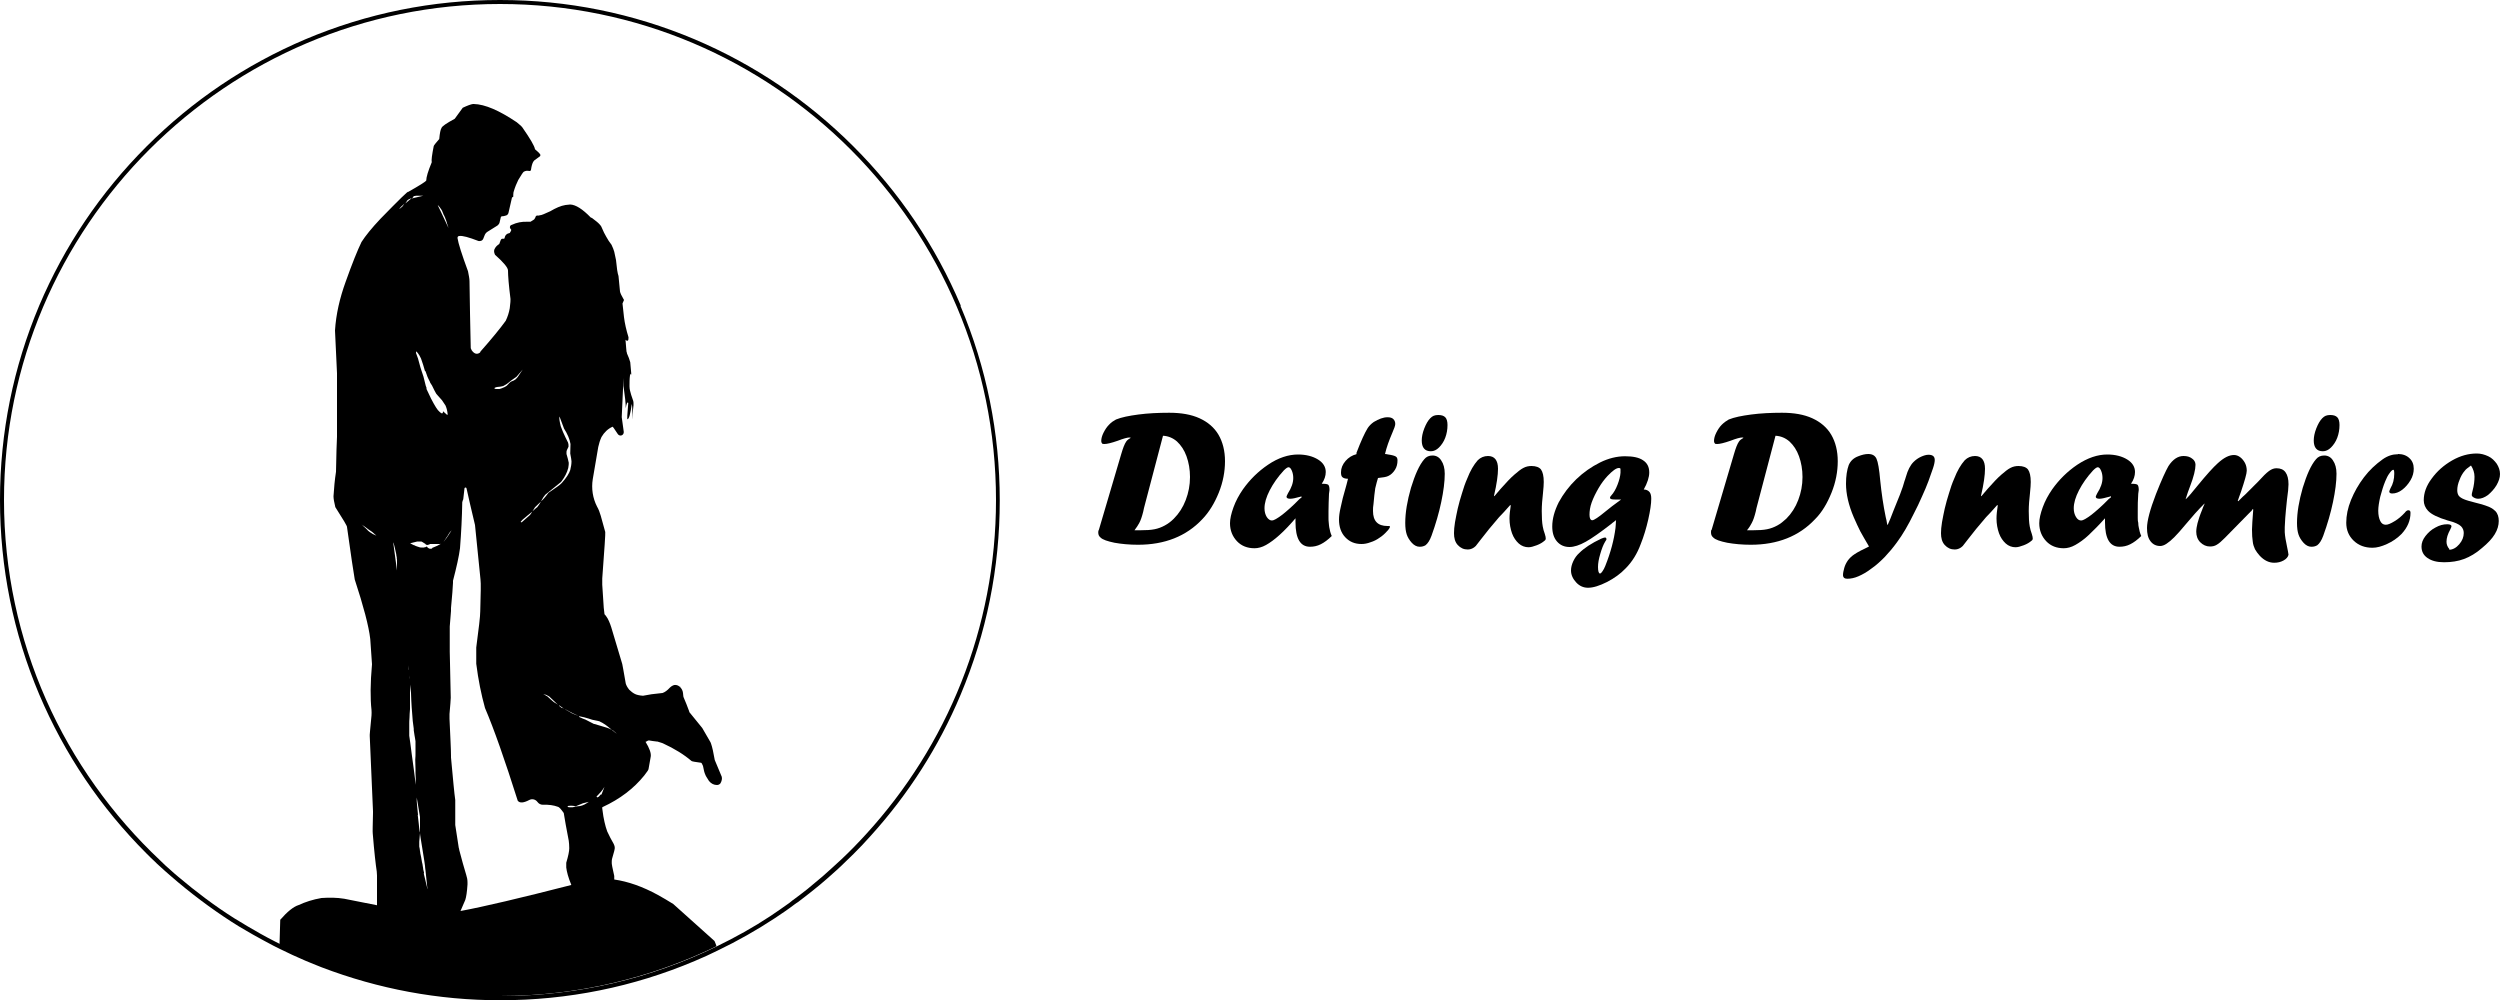
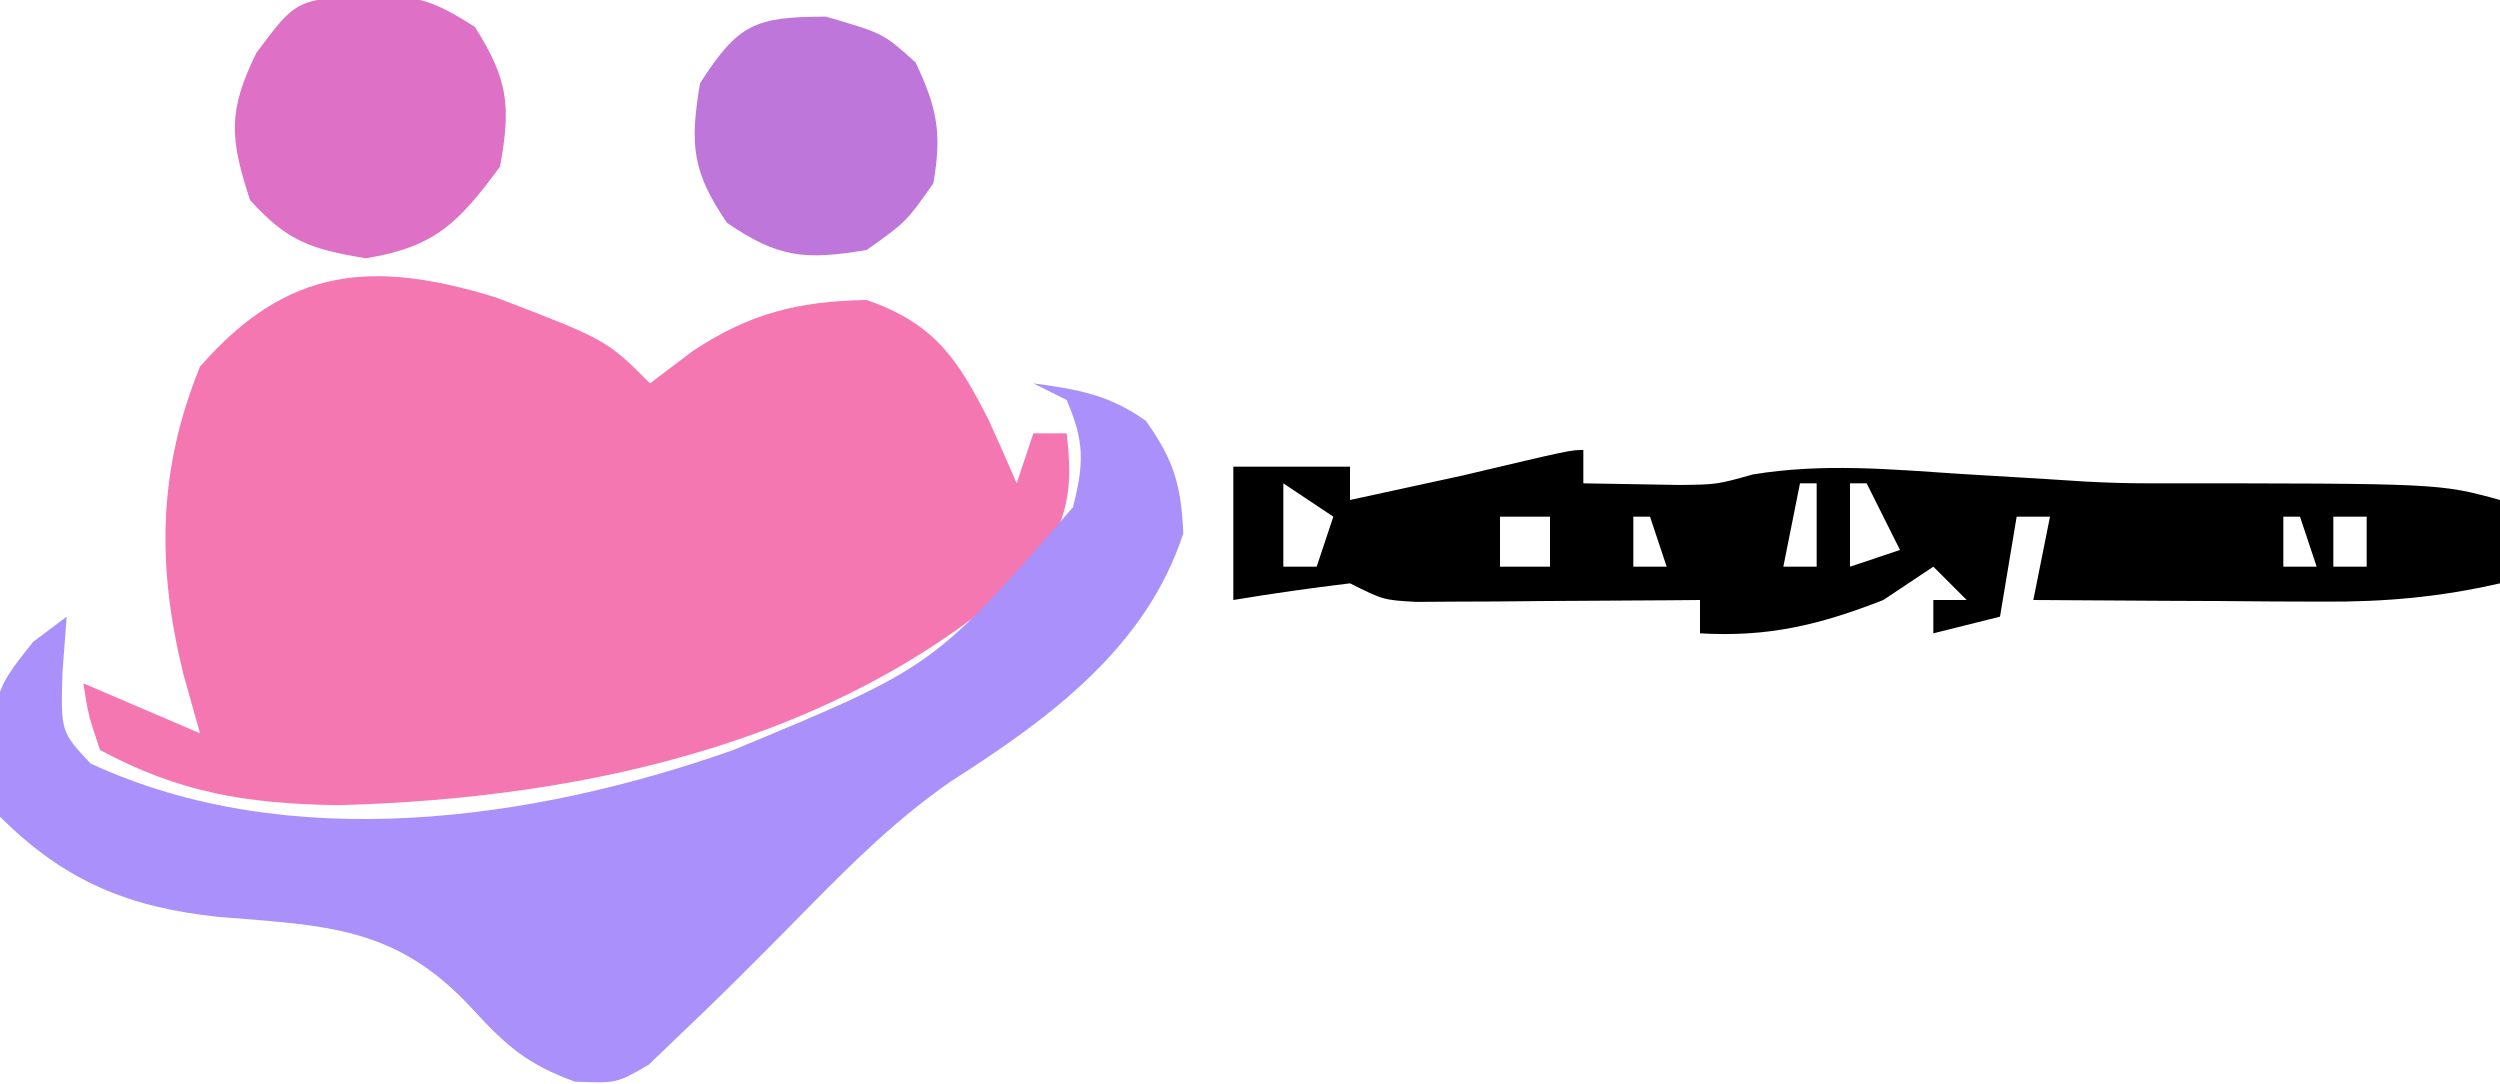
- <svg xmlns="http://www.w3.org/2000/svg" id="Layer_1" data-name="Layer 1" viewBox="0 0 100 40">
-   <g>
-     <polygon points="23.02 32.25 23.02 32.25 23.02 32.25 23.02 32.25" />
-     <polygon points="23.86 31.89 23.86 31.9 23.86 31.9 23.87 31.9 23.86 31.89" />
-     <path d="M20,39.84c3.1,0,6.04-.72,8.66-1.99-.02-.07-.05-.14-.08-.21l-1.65-1.48c-.21-.13-.41-.25-.61-.36-.62-.34-1.2-.54-1.75-.62,0-.06,0-.1,0-.14-.07-.31-.11-.5-.1-.55,0-.04,0-.09.01-.13.08-.27.12-.42.11-.46,0-.03-.01-.08-.04-.14-.1-.17-.18-.33-.26-.5-.04-.11-.08-.24-.11-.38-.03-.12-.06-.3-.09-.54,0,0,0,0,0,0,0-.01,0-.02,0-.03,0-.01,0-.03.02-.03.69-.32,1.24-.74,1.66-1.26l.14-.19s.02-.04.03-.06l.09-.51c.02-.13-.05-.33-.21-.59,0,0,.02,0,.02,0h0s.09-.07.14-.05c.07.01.16.03.28.04.01,0,.02,0,.03,0,.14.04.22.07.22.07.48.22.86.46,1.15.71.03.02.16.04.38.07.02,0,.05.05.08.13.03.17.06.28.09.34.01.04.06.12.15.26.09.11.2.16.32.16.06,0,.11-.03.14-.07.05-.09.07-.18.05-.26l-.28-.67c-.05-.29-.1-.52-.15-.66l-.02-.05-.33-.57-.52-.64s0,0,0-.02c-.08-.22-.15-.39-.21-.53-.02-.04-.03-.07-.03-.11,0-.03-.01-.07-.01-.1-.01-.09-.05-.17-.11-.23h0s0-.01,0-.02h-.02c-.07-.06-.14-.08-.22-.07-.07.02-.13.06-.18.11-.1.11-.2.18-.29.21l-.44.05-.34.06c-.15-.01-.26-.04-.32-.07-.08-.04-.16-.1-.23-.17-.08-.1-.12-.18-.14-.25-.08-.47-.13-.73-.14-.78l-.44-1.47c-.02-.08-.06-.16-.09-.24-.04-.09-.07-.14-.08-.15-.03-.05-.06-.09-.09-.12,0,0,0,0-.01-.01-.01-.09-.02-.17-.03-.26l-.06-.92c0-.08,0-.17,0-.25.09-1.2.13-1.82.12-1.86l-.18-.65c-.04-.13-.08-.25-.15-.37,0,0,0,0,0,0-.17-.33-.23-.72-.17-1.09l.22-1.29c.03-.14.07-.27.13-.4.11-.19.26-.33.44-.41,0-.02.07.07.21.29.06.09.19.08.23-.02,0,0,0,0,0,0,.01-.02.01-.05.01-.07l-.08-.58s0-.02,0-.02l.07-1.55c0,.08,0,.19,0,.32.06.41.09.71.09.89.03-.2.07-.27.1-.21-.04.45-.05.66-.03.65.06-.01.12-.22.17-.61,0,0,.02.07.02.21,0,.13,0,.25-.01.37,0,.02,0,.03,0,.03,0,0,0,0,0,0l.06-.56s0-.05,0-.08c0-.02,0-.05-.01-.09-.07-.19-.11-.33-.13-.42-.01-.04-.02-.1-.02-.17,0-.14,0-.29.02-.44.02-.09.03-.08.04.01,0,0,0-.03.01-.08l-.04-.45c-.03-.11-.07-.22-.13-.35,0-.02-.01-.05-.02-.08,0-.02-.02-.18-.04-.47.08.08.13.04.12-.1-.09-.29-.15-.56-.18-.8,0,0-.02-.19-.06-.55l.06-.14c-.1-.17-.15-.28-.16-.34l-.06-.62c-.04-.11-.07-.32-.1-.64l-.07-.33c-.02-.08-.06-.17-.11-.28-.08-.1-.15-.21-.21-.32-.05-.08-.12-.22-.2-.41,0,0-.02-.04-.07-.09-.06-.07-.17-.15-.3-.25-.01,0-.03-.01-.05-.02-.33-.34-.6-.51-.82-.52l-.19.02c-.19.03-.39.12-.61.25-.22.1-.35.16-.41.16-.04.01-.08.02-.1.01-.04,0-.07.02-.08.06,0,.02-.02.04-.03.06,0,.03-.07.07-.17.13-.02,0-.07,0-.13,0-.21-.01-.42.03-.61.12l-.05.02c-.05.05-.05.11.02.18,0,.03-.02.07-.06.13-.12.02-.19.09-.21.21,0,0-.01.02-.02.02-.03,0-.05,0-.07,0-.03,0-.05.03-.06.05l-.06.16c-.08.05-.14.11-.17.17-.05.07-.05.15,0,.26.35.31.52.52.52.63,0,.21.03.59.1,1.14,0,.04,0,.16-.03.37-.03.17-.08.33-.16.5-.21.29-.55.71-1.01,1.23,0,.02-.02.04-.03.05-.12.08-.23.04-.33-.11,0-.02-.02-.05-.03-.07-.02-.92-.04-1.81-.05-2.68,0-.11-.03-.24-.06-.4-.25-.68-.39-1.12-.42-1.33,0-.04.02-.08.07-.08h0c.13-.02.38.05.77.2.02,0,.04.01.06,0h0c.06,0,.11-.04.13-.09l.06-.15c.02-.05.06-.1.11-.13l.4-.25s.07-.06.08-.11c.02-.1.04-.17.05-.21,0-.03.03-.05.06-.05.06,0,.11-.02.15-.03.05-.01.09-.06.1-.11.05-.23.1-.44.14-.61.02-.01.03-.02.05-.03,0-.06,0-.12.01-.18.06-.21.13-.37.19-.49.12-.2.19-.31.22-.33.07-.04.14-.05.22-.03.03,0,.07-.01.07-.05.02-.15.05-.25.09-.32,0,0,0,0,0,0l.04-.05s0,0,.01-.01l.22-.16s.03-.05.01-.07c-.03-.05-.1-.12-.21-.21-.02-.13-.19-.42-.51-.88,0-.01-.07-.08-.22-.2-.7-.47-1.27-.72-1.72-.73h-.03c-.08.01-.22.06-.41.15l-.32.44c-.33.18-.51.3-.53.37-.04.06-.07.21-.09.44-.14.16-.21.25-.22.28-.07.35-.1.57-.08.65-.15.36-.22.6-.22.73-.03.05-.27.2-.73.46h0s0,0,0,0c.02-.06-.35.3-1.1,1.07-.35.37-.6.68-.76.93-.16.33-.37.85-.63,1.58-.24.66-.39,1.31-.43,1.96l.08,1.71v2.54c-.01.23-.03.69-.04,1.4,0,0,0,0,0,0-.05.32-.08.65-.1.98,0,0,0,0,0,0,0,.11.03.25.07.42,0,0,0,0,0,.01.32.5.48.77.47.8.16,1.13.26,1.83.31,2.1,0,0,0,0,0,0,.35,1.07.56,1.86.62,2.38l.07,1.01c-.07.77-.07,1.38-.02,1.83,0,.07.01.15,0,.22-.05.53-.08.81-.07.83l.13,3s0,.04,0,.07c-.01.49-.02.76-.01.82.06.75.12,1.26.16,1.52,0,.05.01.1.01.16v1.19s-1.31-.26-1.31-.26c-.3-.05-.6-.05-.91-.03-.35.06-.65.16-.91.28-.22.07-.46.27-.74.59l-.03,1.01c.55.27,1.11.52,1.69.75,2.21.86,4.62,1.33,7.13,1.33ZM16.35,26.79s0-.05,0-.08c0,0,0,0,0,0,0,0,0-.01,0-.02,0-.02,0-.03,0-.05,0,0,0,0,0,0,0-.02,0-.05,0-.07v-.06s-.01-.08-.01-.11c0-.02,0-.03,0-.03,0,0,0,0,0,0h0s0,0,0,0c0,0,0,0,0,0,0,0,0,0,0,0,0,0,0,0,0,0,0,0,0,0,0,.01,0,0,0,.02,0,.03,0,0,0,0,0,0l.04.81h0s0-.08-.01-.11c0-.04,0-.07,0-.09,0,0,0,0,0,0,0-.06,0-.12,0-.17v-.08ZM16.66,31.82v-.16s0,0,0,0c0-.06-.01-.12-.02-.19-.06-.5-.12-.94-.17-1.3-.05-.38-.08-.63-.1-.74,0,0,0,0,0,0,0-.04,0-.08,0-.12,0-.02,0-.04,0-.07,0-.08,0-.18,0-.31h0s0,0,0,0c0-.04,0-.11.01-.22,0-.1.01-.22.02-.34h0s0-.81,0-.81v-.26s-.01,0-.01,0h0s0,0,0,0h0s.05.41.05.41c.01.4.04.77.07,1.13l.04.31s0,.04,0,.06c.01.08.02.14.03.2.01.07.03.15.04.24,0,.01,0,.03,0,.04,0,0,0,0,0,0,0,0,0,.01,0,.02,0,0,0,0,0,.01,0,0,0,0,0,.01,0,0,0,.02,0,.02,0,0,0,0,0,0,0,0,0,0,0,0,0,0,0,0,0,0,0,0,0,0,0,0,0,0,0,0,0,0,0,0,0,0,0,0,0,0,0,0,0,0,0,.01,0,.02,0,.03,0,.01,0,.02,0,.03,0,.01,0,.02,0,.01,0,0,0,0,0,0,0,0,0,0,0,0,0,0,0,0,0,.01,0,0,0,0,0,0,0,0,0,0,0,.01,0,0,0,0,0,0,0,0,0,.01,0,.02,0,0,0,0,0,0,0,.03,0,.05,0,.07,0,.02,0,.04,0,.05,0,.02,0,.07,0,.13,0,.07,0,.16-.01.28,0,0,0,0,0,0,0,.13.01.26.01.39,0,0,0,.02,0,.03,0,.04,0,.07,0,.11,0,0,0,0,0,0,0,0,0,0,0,0,0,.08.01.17.01.25,0,.01,0,.03,0,.04,0,.08,0,.15,0,.23v.32ZM16.72,32.59c-.02-.16-.03-.34-.05-.53,0,0,0,0,0,0,0-.01,0-.02,0-.03,0-.01,0-.02,0-.03,0-.04,0-.08,0-.11,0-.01,0-.03,0-.04h0s0,0,0,0v.05s.13.78.13.78c0,.02,0,.04,0,.06,0,0,0,0,0,.01,0,.02,0,.04,0,.06,0,0,0,0,0,.01,0,0,0,.02,0,.02,0,.03,0,.07,0,.11,0,0,0,0,0,0,0,.04,0,.09,0,.14h0s0,.04,0,.06c0,.02,0,.03,0,.04,0,.04,0,.08-.01.12,0,0,0-.01,0-.02-.02-.13-.03-.24-.04-.34-.01-.11-.03-.23-.04-.35ZM16.96,34.93v-.03s-.02-.08-.03-.12c0-.03-.01-.08-.02-.14,0-.05-.02-.1-.03-.15-.02-.15-.05-.27-.07-.37,0-.02,0-.05-.01-.07,0-.06-.02-.13-.03-.19,0-.03,0-.06,0-.09,0-.04,0-.08,0-.1.01-.12.02-.23.03-.35h0s0,0,0,0h0s0,0,0,0h0c0,.08.04.28.09.6.02.15.05.31.08.5.01.07.02.14.03.21,0,.05.01.11.02.19.01.13.03.32.06.57,0,.04.01.09.02.14,0,.03,0,.06.01.08l-.16-.67ZM17.29,21.94s0,0,0,0c-.02,0-.03,0-.04.01-.01,0-.02,0-.03,0-.03,0-.05,0-.07-.02,0,0-.02,0-.02-.01-.02-.01-.03-.02-.04-.04,0,0-.01-.02-.02-.02-.02.01-.04.02-.06.03,0,0,0,0,0,0-.02,0-.03,0-.05.01-.02,0-.03,0-.04,0,0,0-.01,0-.02,0-.02,0-.03,0-.04,0,0,0,0,0-.01,0,0,0,0,0,0,0-.03,0-.06,0-.1-.02-.06-.02-.1-.03-.14-.05-.01,0-.02-.01-.03-.02,0,0-.01,0-.02,0-.05-.02-.1-.05-.15-.08,0,0,0,0,.02-.01,0,0,.01,0,.02,0l.12-.03.12-.03s0,0,0,0c.02,0,.04,0,.06,0h.01s.03,0,.04,0c.01,0,.03,0,.04,0,.03,0,.05.02.07.03.03.02.06.04.08.05,0,0,.01.01.02.01,0,0,0,0,0,0,.01.01.02.02.03.04.03,0,.04,0,.07.01.01,0,.03-.01.05-.02h.01s.03-.02.03-.02c.02,0,.03,0,.04,0,0,0,0,0,0,0,0,0,0,0,.01,0,.02,0,.06,0,.11,0,0,0,.02,0,.03,0,.02,0,.05,0,.09,0,.02,0,.04,0,.06,0h0s0,0,0,0c.01,0,.02,0,.03,0,0,0,0,0,.01,0,0,0,.01,0,.02,0,.01,0,.02,0,.03-.01,0,0,0,0,.01,0h0s0,0,0,0c-.08.05-.2.11-.36.17ZM23.56,32.07c-.09.06-.16.1-.18.11-.06.03-.12.05-.17.06-.08.01-.14.02-.17.02,0,0,0,0,0,0-.04.01-.08.02-.13.03-.03,0-.07,0-.12,0-.03,0-.05,0-.07-.01-.02-.02-.02-.03-.01-.04.02,0,.05-.01.09-.01.04,0,.06,0,.08,0,.04,0,.09.01.15.02,0,0,0,0,0,0,0,0,0,0,0,0h0l.29-.12c.1-.02.18-.04.25-.06h0ZM24.03,31.78s-.05.06-.08.09c0,0,0,0,0,0,0,0-.01,0-.02.01,0,0,0,0-.01,0,0,0-.02.01-.03.02,0,0,0,0,0,0,0,0,0,0,0,0,0,0,0,0,0,0,0,0,0,0,0,0,0,0,0,0,0,0,0,0,0,0,0,0,0,0,0,0,0,0,0,0,0,0,0,0,0,0,0,0,0,0,0,0,0,0-.01-.01,0,0,0,0,0-.01,0,0,0,0,0,0,0,0,0,0,0,0,0,0,0,0,0,0,0,0,0,0,0,.01,0,0,0,0,.01.01,0,0,0,0,0,0,0,0-.02-.02-.03-.04,0,0,0,0,0,0,0,0,0,0,.01-.01l.06-.06s.07-.08.11-.12l.04-.05s.02-.03.03-.04c0,0,0,0,0,0,.02-.03.04-.07.07-.11h0l-.12.31ZM24.5,29.2h0s.05.04.07.06c.02.01.05.04.1.09l-.18-.14s0,0,0,0ZM23.17,28.65h0s.11.02.19.04c.14.04.25.07.33.1.2.04.31.06.32.08.05.02.12.06.22.13.03.02.12.09.25.2-.07-.04-.13-.07-.2-.09-.34-.1-.5-.15-.5-.15,0,0-.02,0-.02,0l-.35-.18s-.09-.03-.13-.05l-.11-.05h-.01s0,0,0,0ZM22.84,28.51s-.02-.01-.03-.02l-.09-.05-.12-.07s0,0,0,0h.01c.19.11.38.2.54.27-.11-.04-.21-.08-.32-.13ZM21.81,19.79l.63-.51.03-.04c.12-.16.21-.33.26-.52.02-.1.02-.17.02-.21-.02-.1-.05-.22-.09-.35,0-.01,0-.04,0-.09,0-.04.03-.1.08-.2,0-.03,0-.06,0-.08,0-.02-.01-.05-.02-.09-.07-.14-.14-.28-.2-.42-.02-.05-.05-.12-.09-.23-.05-.2-.07-.34-.05-.39l.18.48c.14.22.23.43.26.62,0,.01,0,.14-.01.38.03.17.05.27.05.31,0,.11-.02.23-.05.35-.04.13-.15.31-.34.52-.07.08-.25.2-.53.39-.14.19-.24.3-.3.34.07-.13.13-.22.17-.26ZM22.37,28.22h.01c.07.06.14.1.2.14-.03-.02-.06-.03-.08-.04,0,0-.01,0-.02,0,0,0-.02,0-.02-.01,0,0-.03-.02-.05-.04-.01-.01-.03-.02-.05-.04,0,0,0,0,0,0ZM22.35,28.21c-.12-.08-.18-.12-.19-.12-.04-.03-.13-.11-.26-.23-.03-.02-.08-.05-.17-.1,0,0,0,0,0,0h0s.07.02.13.04c.03.02.07.04.11.06.22.21.35.33.38.36ZM21.4,20.29c.09-.08.16-.16.24-.23h0c-.05.09-.1.17-.16.24h-.01s-.17.15-.17.15c.03-.04.06-.1.1-.16ZM21.3,20.45h0s0,0,0,0c-.02.03-.04.06-.05.08-.01.02-.03.04-.05.07l-.33.29s-.02,0-.03,0c-.01,0-.02-.02,0-.03,0,0,.02-.03.04-.05l.03-.03c.13-.11.26-.22.4-.33ZM19.79,15.51s.04-.02.09-.03c.12-.01.19-.02.21-.03.04,0,.09-.04.18-.09,0,0,.07-.05.19-.15.12-.08.19-.13.2-.14l.25-.29-.2.3s-.06.07-.08.09l-.08.05c-.08.03-.12.05-.13.06-.01,0-.06.05-.15.15,0,0-.03.02-.08.05-.09.04-.16.07-.21.08-.05,0-.09,0-.13,0-.05,0-.07-.01-.07-.02ZM18.12,23.23c.14-.54.24-.98.28-1.3,0,0,0,0,0,0,.05-.64.08-1.25.09-1.83,0,0,0,0,0-.01.01-.04.02-.08.04-.12,0,0,.02-.16.05-.44,0,0,0,0,0,0,0,0,0,0,0,0,.01-.04.07-.04.08,0,.08.36.19.85.34,1.47l.22,2.18c.02.15.01.57-.01,1.27,0,.2-.06.69-.16,1.45,0,.2,0,.42,0,.65.08.64.2,1.23.35,1.77.36.84.79,2.07,1.31,3.71.08.1.23.09.46-.03.11-.06.25-.03.33.08h0c.05.07.13.11.21.11.24-.01.44.02.6.08.04.01.07.04.1.07.04.04.08.1.14.18.04.24.1.61.2,1.11.01.08.02.18.02.3,0,.12-.04.31-.12.58,0,.05,0,.11,0,.19.02.17.08.4.2.69,0,0,0,0,0,.01-2.03.52-3.51.87-4.43,1.04l.19-.44c.04-.12.07-.32.09-.62,0-.03,0-.06,0-.09,0-.1-.02-.2-.05-.29-.09-.29-.18-.62-.28-1,0-.03-.01-.06-.02-.09l-.14-.91s0-.06,0-.1c0-.05,0-.08,0-.11,0-.31,0-.54,0-.68,0-.04,0-.08,0-.11-.04-.27-.09-.84-.17-1.7,0-.02,0-.05,0-.07,0-.28-.03-.77-.06-1.48,0-.09,0-.15,0-.19.03-.36.05-.57.05-.65l-.04-1.84v-1.01c.01-.14.03-.35.05-.62,0,0,0,0,0,0v-.12s0,0,0,0c.05-.49.07-.83.08-1.01,0,0,0,0,0,0ZM18.03,21.25s.02-.03.03-.03l-.02.03c-.03.05-.06.1-.09.14-.03.05-.06.09-.08.12l-.13.17s0,0,0,0l.13-.2s0,0,0,0c.01-.02.02-.03.04-.05,0,0,0,0,0-.01.01-.02.02-.03.03-.05.01-.02.03-.04.04-.06.01-.02.03-.04.04-.05ZM17.53,8.22h0s0,0,0,0h0s0,0,0,0h0s.04.05.06.07c.02.03.04.06.07.1,0,0,0,0,0,0,0,0,0,0,0,0,0,.01.02.03.03.05,0,0,0,0,0,.01,0,.01.01.03.02.04,0,0,0,0,0,.01,0,.01.01.03.02.04,0,0,0,0,0,.01,0,.02.02.04.03.06.02.04.03.07.05.11,0,.01,0,.02.01.03.01.03.02.05.03.08.01.03.02.07.03.1,0,.01,0,.02.01.03,0,.01,0,.02.01.03.01.04.03.09.04.13,0,0,0,0,0,0l-.29-.62-.14-.29h0ZM17.02,14.85s.03.09.05.14c.03.1.08.19.13.29,0,0,0,.02.01.03l.07.11c.09.18.14.29.17.33.02.02.09.11.23.26l.14.21s.05.11.07.23c.02.09.02.14,0,.15l-.17-.15c0,.11-.05.11-.14.02-.08-.06-.19-.24-.34-.53-.06-.12-.12-.25-.18-.38,0-.02,0-.03,0-.05-.01-.03-.02-.06-.03-.08l-.09-.36c-.09-.25-.16-.49-.22-.73l-.08-.22s0-.07.02-.06h0s.1.1.18.28c.06.17.11.32.15.47,0,0,0,.02.01.03ZM16.53,7.86l.04-.02s.01,0,.02,0c.01,0,.02,0,.04-.01,0,0,0,0,0,0h.3s0,0,0,0l-.38.09h0s-.05.01-.08.02c.01-.01.04-.03.07-.06ZM16.27,8.04s.01-.01.02-.02c.02-.02.04-.04.07-.05.04-.02.08-.04.11-.05h0s-.11.1-.26.22l.07-.1ZM15.97,8.34h.01c.04-.05.09-.1.16-.16.02-.02.03-.03.04-.04h0,0s-.05.08-.07.1c-.01.02-.03.04-.05.05l-.02.02s-.03.02-.04.03c-.01,0-.02.01-.03.01,0,0,0,0,0,0,0,0,0,0,0,0ZM15.74,21.71h0s0,0,0,0h0s0,0,0,0h0s0,0,0,0c.01.04.02.08.03.11.01.04.02.08.03.12.02.08.03.15.05.23,0,.04.01.08.02.12,0,0,0,0,0,0,0,.03,0,.07.01.1,0,0,0,.02,0,.03,0,.04,0,.07,0,.11h0s0,.02,0,.04c0,.05,0,.13,0,.25,0,0,0,0,0,0l-.15-1.11h0ZM15.04,21.42s-.04-.02-.06-.03c0,0,0,0,0,0-.02,0-.03-.02-.05-.02-.03-.02-.06-.03-.08-.05-.02-.01-.04-.02-.05-.03-.01-.01-.03-.02-.05-.04-.02-.01-.04-.03-.06-.06,0,0,0,0,0,0l-.16-.15s-.05-.04-.07-.06h0s0,0,0,0l.07.05h.01s.19.14.19.14l.16.11s0,0,0,0l.16.14s0,0,0,0c0,0,0,0,0,0,0,0,0,0,0,0Z" />
-     <polygon points="23.87 31.91 23.87 31.91 23.87 31.9 23.87 31.91" />
-     <path d="M23.84,31.86s0,0,0,0c0,0,0,0,0,0Z" />
-     <polygon points="23.87 31.91 23.87 31.91 23.87 31.91 23.87 31.91" />
-     <path d="M23.85,31.89s0,0-.01-.01c0,0,0,0,.01.01Z" />
-     <path d="M23.87,31.91s0,0,0,0h0Z" />
-     <path d="M38.43,12.22c-1.01-2.38-2.45-4.52-4.29-6.36-1.84-1.84-3.98-3.28-6.36-4.29-2.47-1.04-5.08-1.57-7.78-1.57s-5.32.53-7.78,1.57c-2.38,1.01-4.52,2.45-6.36,4.29-1.84,1.84-3.28,3.98-4.29,6.36-1.04,2.47-1.57,5.08-1.57,7.78s.53,5.32,1.57,7.78c1.01,2.38,2.45,4.52,4.29,6.36.11.11.22.22.33.32.06.06.12.12.19.18.15.14.3.27.45.4.77.67,1.58,1.28,2.43,1.83.2.13.4.25.61.37.09.05.17.1.26.15.27.15.54.3.81.44.08.04.16.08.24.12.34.17.69.33,1.04.48.21.09.42.17.64.26,2.28.87,4.68,1.32,7.15,1.32,2.7,0,5.32-.53,7.78-1.57.31-.13.62-.27.92-.42.79-.38,1.55-.81,2.28-1.29.27-.18.54-.36.8-.56.03-.02.07-.05.1-.07,0,0,.01,0,.02-.01.2-.15.39-.3.58-.45.2-.16.41-.33.6-.5.25-.22.5-.44.74-.68.1-.1.21-.2.31-.3.24-.24.48-.49.7-.74,1.5-1.66,2.71-3.55,3.58-5.62,1.04-2.47,1.57-5.08,1.57-7.78s-.53-5.32-1.57-7.78ZM34.64,33.37c-.32.35-.64.68-.98,1-.25.23-.5.46-.75.68-.2.17-.41.34-.61.51-.2.15-.39.31-.59.45-.01,0-.03.02-.04.03-.03.03-.07.05-.1.08-.25.18-.5.35-.75.52-.68.45-1.4.85-2.14,1.21-2.62,1.28-5.56,1.99-8.66,1.99-2.51,0-4.92-.47-7.13-1.33-.58-.22-1.14-.47-1.69-.75-.06-.03-.12-.06-.18-.09-.2-.1-.4-.21-.6-.32-.18-.1-.35-.2-.52-.3-.18-.11-.35-.21-.53-.32-.79-.5-1.53-1.06-2.24-1.66-.11-.09-.21-.18-.31-.27-.14-.12-.28-.25-.41-.38C2.56,30.8.16,25.68.16,20,.16,9.06,9.06.16,20,.16s19.84,8.9,19.84,19.84c0,5.15-1.97,9.84-5.2,13.37Z" />
-   </g>
-   <g>
-     <path d="M43.95,21.21l.9-3.05c.07-.24.13-.4.2-.5.04-.06.1-.1.17-.14v-.02h-.05c-.07,0-.23.04-.46.13-.26.09-.43.13-.53.13-.05,0-.09,0-.1-.03-.02-.02-.03-.05-.03-.09,0-.1.03-.21.09-.33s.13-.23.22-.32c.09-.1.19-.16.28-.21.22-.09.52-.15.9-.2.38-.05.79-.07,1.23-.07.48,0,.88.07,1.21.22.33.15.59.37.76.66.17.29.26.65.26,1.06s-.08.84-.25,1.26c-.17.42-.39.78-.66,1.06-.64.68-1.5,1.02-2.57,1.02-.34,0-.66-.03-.94-.08-.28-.06-.47-.12-.56-.21-.06-.05-.09-.11-.09-.2,0-.02,0-.06.02-.11ZM46.52,17.43l-.76,2.89s-.01.06-.03.14c-.05.2-.1.35-.16.46-.04.08-.11.18-.19.29.07,0,.16,0,.25,0,.22,0,.4-.01.55-.04.15-.03.28-.08.41-.15s.25-.16.36-.27c.21-.21.37-.46.48-.75s.17-.59.17-.92c0-.3-.05-.58-.14-.83s-.22-.44-.38-.59c-.16-.14-.35-.22-.56-.23Z" />
-     <path d="M51.85,20.72v.02l-.02-.02c-.24.28-.45.5-.65.68s-.38.31-.54.4-.32.13-.46.13c-.28,0-.52-.09-.7-.28s-.28-.43-.28-.72c0-.18.05-.39.14-.64.09-.25.22-.49.38-.72.27-.38.6-.71,1-.98.41-.28.82-.41,1.2-.41.32,0,.59.07.8.2.21.13.31.3.31.5,0,.15-.05.31-.16.47.14,0,.22.01.26.04.03.03.05.1.05.2,0-.01,0,.04-.02.16-.01.25-.02.48-.02.7,0,.11,0,.2,0,.26,0,.06,0,.13.01.2,0,.08.02.14.02.18.02.12.05.24.1.35-.15.15-.3.26-.44.33-.14.07-.28.1-.43.1-.39,0-.58-.33-.58-.98,0-.08,0-.14,0-.18ZM52.08,19.85l-.07.02c-.18.05-.31.08-.4.08-.1,0-.15-.03-.15-.08,0-.02.02-.06.06-.14.14-.22.21-.42.21-.61,0-.11-.02-.21-.06-.3-.04-.09-.08-.13-.13-.13-.04,0-.1.04-.19.13-.24.26-.42.52-.56.79-.14.27-.21.51-.21.72,0,.14.03.25.09.35.06.09.13.14.21.14.07,0,.21-.08.41-.23.2-.16.43-.36.68-.62l.1-.08-.02-.02Z" />
-     <path d="M54.26,18.16v-.05c.18-.47.33-.8.45-.99.06-.09.14-.17.24-.24.2-.12.38-.19.55-.19.1,0,.18.02.23.07s.08.11.08.2c0,.06-.04.18-.12.36-.13.3-.23.58-.29.84.04,0,.08.01.13.02.15.02.25.05.3.08.05.03.07.08.07.16,0,.13-.03.26-.1.37-.07.11-.16.2-.27.25-.08.04-.22.06-.41.08-.03.1-.07.23-.11.41-.02.15-.05.36-.07.63-.02.1-.02.19-.02.28,0,.4.19.6.58.6h.03s.07,0,.07.02c0,.04-.04.11-.13.2-.09.1-.18.18-.29.25-.11.08-.23.14-.36.18-.13.05-.25.07-.36.07-.27,0-.48-.09-.65-.27s-.25-.42-.25-.71c0-.13.02-.29.07-.5.04-.21.11-.48.21-.82.02-.06.03-.12.05-.19s.03-.11.03-.12c-.1,0-.17-.02-.22-.06s-.06-.11-.06-.2c0-.16.06-.31.18-.45.12-.14.27-.23.43-.27Z" />
-     <path d="M56.78,21.87c-.11,0-.22-.06-.31-.16-.09-.1-.16-.21-.2-.33-.04-.12-.06-.27-.06-.46,0-.42.08-.89.23-1.41.16-.52.33-.91.53-1.14.08-.1.19-.15.33-.15.15,0,.27.07.35.2.09.13.14.31.14.53,0,.32-.05.7-.14,1.13-.09.43-.22.88-.39,1.35-.07.19-.15.31-.24.38-.07.04-.14.06-.23.06h0ZM57.23,18.05c-.24,0-.36-.15-.36-.43,0-.14.03-.3.1-.48.07-.18.15-.32.24-.41.05-.05.09-.08.14-.1s.11-.03.18-.03c.13,0,.22.03.28.09.06.06.09.17.09.31,0,.18-.03.35-.09.51-.06.16-.15.29-.25.39-.1.1-.21.15-.32.15h-.01Z" />
-     <path d="M59.79,19.83l.23-.27c.23-.26.41-.45.55-.57s.26-.22.36-.27c.11-.06.22-.08.33-.08.18,0,.31.05.38.14.07.1.11.26.11.5,0,.1-.01.24-.03.44-.03.26-.05.5-.05.72,0,.25.01.46.04.62.02.1.04.19.08.29.03.09.04.15.04.19,0,.04-.02.07-.05.09-.08.07-.18.13-.31.18s-.24.08-.33.08c-.14,0-.28-.05-.39-.15s-.21-.24-.27-.41c-.06-.17-.1-.37-.1-.59,0-.15.02-.32.05-.52l-.02-.02c-.11.12-.2.22-.26.29-.07.07-.13.14-.19.2-.28.32-.52.62-.72.88-.08.1-.15.19-.21.27-.09.09-.2.14-.32.14-.16,0-.29-.06-.4-.18s-.15-.28-.15-.47c0-.12.01-.26.04-.44s.07-.36.11-.55c.05-.2.1-.4.17-.61.06-.21.13-.41.21-.59.12-.31.26-.55.42-.73.11-.11.25-.17.41-.17.26,0,.4.17.4.51,0,.25-.05.61-.16,1.08v.02Z" />
-     <path d="M64.66,20.79l-.1.08s-.02.02-.04.03c-.02.01-.04.03-.06.05-.44.34-.78.58-1.03.72-.25.14-.47.21-.65.21-.2,0-.37-.07-.5-.22s-.19-.35-.19-.6c0-.31.09-.63.26-.97.18-.33.41-.64.7-.92.29-.28.61-.5.95-.67.34-.17.68-.25,1-.25s.56.05.72.16c.17.11.25.27.25.49,0,.18-.07.41-.22.68.1,0,.18.04.23.1.05.06.07.15.07.27,0,.2-.04.47-.12.83-.08.35-.18.68-.3.98-.14.38-.34.71-.61.98-.2.21-.45.39-.74.54-.3.15-.55.23-.76.23-.18,0-.34-.07-.47-.21s-.21-.3-.21-.48c0-.12.03-.24.09-.37.06-.13.14-.24.24-.33.2-.2.49-.39.87-.57.07-.03.13-.05.16-.05.02,0,.03,0,.04.02.01.01.02.03.02.04,0,.02-.01.05-.05.1-.08.13-.14.29-.2.5-.06.2-.09.37-.09.52,0,.17.03.26.08.26.03,0,.06-.03.1-.09.04-.06.08-.13.11-.21.22-.55.35-1.05.41-1.52,0-.07.02-.17.02-.31ZM64.85,19.98v.02-.02s-.05,0-.08,0c-.05,0-.11,0-.18,0-.13,0-.19-.02-.19-.07,0-.03.02-.06.05-.09.1-.11.18-.25.25-.43.07-.18.11-.34.12-.48,0-.04,0-.07,0-.09,0-.01,0-.02,0-.03,0,0,0-.01,0-.02,0-.04-.02-.05-.07-.05-.1,0-.25.11-.45.32-.13.14-.25.3-.36.49-.11.19-.2.37-.27.56s-.09.36-.09.5.04.22.11.22.25-.12.54-.36c.13-.11.34-.27.63-.48Z" />
-     <path d="M68.46,21.21l.9-3.05c.07-.24.13-.4.2-.5.04-.06.1-.1.17-.14v-.02h-.05c-.07,0-.23.04-.46.13-.26.09-.43.13-.53.13-.05,0-.09,0-.1-.03-.02-.02-.03-.05-.03-.09,0-.1.03-.21.09-.33s.13-.23.22-.32.19-.16.28-.21c.22-.09.52-.15.9-.2.38-.05.79-.07,1.23-.07.48,0,.88.07,1.21.22.33.15.59.37.76.66.17.29.26.65.26,1.06s-.08.84-.25,1.26c-.17.42-.38.78-.66,1.06-.64.68-1.5,1.02-2.57,1.02-.34,0-.66-.03-.94-.08-.29-.06-.47-.12-.56-.21-.06-.05-.09-.11-.09-.2,0-.02,0-.06.01-.11ZM71.02,17.43l-.76,2.89s-.01.06-.03.14c-.05.2-.1.35-.16.46-.04.08-.1.18-.19.29.07,0,.16,0,.25,0,.22,0,.4-.01.55-.04.15-.03.28-.08.41-.15s.24-.16.36-.27c.21-.21.37-.46.48-.75s.17-.59.17-.92c0-.3-.05-.58-.14-.83s-.22-.44-.38-.59c-.16-.14-.35-.22-.56-.23Z" />
-     <path d="M76.19,19.22l.05-.16c.07-.25.17-.45.3-.58.09-.09.19-.16.3-.21s.21-.08.3-.08c.17,0,.25.07.25.21,0,.07-.02.18-.07.33-.05.15-.11.32-.18.51-.07.19-.16.4-.26.62-.1.23-.21.46-.33.69-.22.45-.44.83-.67,1.14-.16.22-.33.42-.49.59-.17.17-.34.33-.53.46-.18.14-.36.24-.52.31-.16.07-.31.1-.45.1-.11,0-.17-.05-.17-.15,0-.08.02-.17.05-.28.03-.11.08-.21.15-.31.07-.09.15-.17.26-.24.13-.09.33-.19.58-.31-.15-.26-.27-.46-.35-.61-.08-.15-.16-.34-.26-.56-.21-.49-.31-.94-.31-1.34,0-.31.04-.56.11-.75.07-.16.19-.28.38-.35.15-.06.28-.09.4-.09.16,0,.27.06.33.19s.11.42.15.88c.05.49.12.98.22,1.46.02.07.04.17.06.3h.02c.07-.15.14-.33.22-.54.03-.06.11-.29.27-.67.09-.23.15-.42.19-.57Z" />
-     <path d="M79.27,19.83l.23-.27c.23-.26.41-.45.55-.57s.26-.22.36-.27c.11-.06.22-.08.33-.08.18,0,.31.05.38.14.07.1.11.26.11.5,0,.1-.01.24-.03.44-.03.26-.05.5-.05.72,0,.25.01.46.04.62.02.1.04.19.08.29.03.09.04.15.04.19,0,.04-.02.07-.05.09-.08.07-.18.13-.31.18s-.24.08-.33.08c-.14,0-.28-.05-.39-.15s-.21-.24-.27-.41c-.06-.17-.1-.37-.1-.59,0-.15.02-.32.05-.52l-.02-.02c-.11.12-.2.22-.26.29-.07.07-.13.14-.19.2-.28.32-.52.62-.72.88-.08.1-.15.19-.21.27-.09.09-.2.14-.32.14-.16,0-.29-.06-.4-.18s-.15-.28-.15-.47c0-.12.01-.26.04-.44s.07-.36.11-.55c.05-.2.1-.4.17-.61.06-.21.13-.41.21-.59.12-.31.26-.55.42-.73.11-.11.25-.17.41-.17.26,0,.4.17.4.51,0,.25-.05.61-.16,1.08v.02Z" />
-     <path d="M84.21,20.72v.02-.02c-.25.28-.47.5-.66.68s-.38.31-.54.4-.32.13-.46.13c-.28,0-.52-.09-.7-.28s-.28-.43-.28-.72c0-.18.05-.39.14-.64.09-.25.22-.49.38-.72.27-.38.6-.71,1-.98.42-.28.82-.41,1.2-.41.32,0,.59.07.8.2.21.13.31.3.31.5,0,.15-.05.31-.16.47.14,0,.22.01.26.04.03.03.05.1.05.2,0-.01,0,.04-.02.16-.02.25-.02.48-.02.7,0,.11,0,.2,0,.26,0,.06,0,.13.02.2,0,.08.01.14.02.18.02.12.05.24.1.35-.15.15-.3.26-.44.33-.14.07-.28.1-.43.1-.39,0-.58-.33-.58-.98,0-.08,0-.14,0-.18ZM84.44,19.85l-.07.02c-.18.05-.31.08-.39.08-.1,0-.15-.03-.15-.08,0-.02.02-.06.06-.14.14-.22.21-.42.21-.61,0-.11-.02-.21-.06-.3s-.08-.13-.13-.13c-.04,0-.1.04-.19.13-.24.26-.42.52-.56.79-.14.27-.21.51-.21.72,0,.14.03.25.09.35s.13.14.21.14c.07,0,.21-.08.41-.23.2-.16.43-.36.68-.62l.1-.08v-.02Z" />
-     <path d="M90.04,20.45l-1.04,1.06c-.13.13-.24.23-.33.28-.08.05-.17.07-.27.07-.15,0-.28-.06-.39-.17s-.16-.26-.16-.42c0-.1.02-.22.05-.34.03-.12.09-.31.19-.55.02-.05.03-.09.05-.13.02-.04.03-.07.04-.09v-.02c-.26.26-.5.53-.74.82-.2.24-.35.41-.47.53-.12.12-.22.2-.31.26-.09.06-.18.09-.25.09-.16,0-.29-.06-.39-.19-.1-.13-.14-.3-.14-.53,0-.28.12-.74.36-1.36.22-.56.39-.93.5-1.12.17-.26.37-.4.6-.4.14,0,.25.03.34.1.09.06.14.15.14.25,0,.19-.07.48-.22.87-.06.14-.11.31-.17.49v.02c.11-.1.26-.28.47-.54.36-.44.63-.74.81-.9.24-.22.45-.33.65-.33.09,0,.17.03.25.09.08.06.14.14.19.23.05.1.07.2.07.31s-.08.39-.23.84c-.03.09-.06.17-.08.22-.02.05-.03.1-.05.14l.02.02s.07-.07.09-.09c.03-.03.06-.06.09-.09.03-.03.07-.06.1-.09.07-.07.24-.24.52-.52.18-.2.32-.34.43-.42s.2-.11.3-.11c.16,0,.28.05.36.16.08.11.12.27.12.48,0,.13-.02.33-.06.61-.03.31-.06.56-.07.74s-.02.3-.02.37c0,.05,0,.12,0,.2,0,.08.02.17.03.26.02.09.04.2.06.31.03.14.05.25.06.33-.02.09-.09.17-.2.23-.11.06-.23.09-.37.09-.21,0-.4-.09-.58-.28-.08-.09-.14-.17-.19-.26-.04-.09-.08-.19-.09-.31-.02-.12-.03-.28-.03-.48,0-.13.02-.4.05-.8l-.02-.02-.07.1Z" />
-     <path d="M92.45,21.87c-.11,0-.22-.06-.31-.16-.09-.1-.16-.21-.2-.33-.04-.12-.06-.27-.06-.46,0-.42.08-.89.23-1.41.16-.52.33-.91.53-1.14.08-.1.19-.15.33-.15.15,0,.27.07.35.2.09.13.14.31.14.53,0,.32-.05.7-.14,1.13-.09.43-.22.88-.39,1.35-.07.19-.15.31-.24.38-.07.04-.14.06-.23.06h0ZM92.91,18.05c-.24,0-.36-.15-.36-.43,0-.14.03-.3.1-.48.07-.18.15-.32.24-.41.05-.05.09-.08.14-.1s.11-.03.18-.03c.13,0,.22.03.28.09.06.06.09.17.09.31,0,.18-.03.35-.09.51-.06.16-.15.29-.25.39-.1.1-.21.15-.32.15h-.01Z" />
-     <path d="M95.92,18.16c.19,0,.35.06.46.17.11.1.17.24.17.42,0,.15-.04.31-.13.46-.09.15-.2.28-.33.38-.13.1-.27.15-.4.15-.08,0-.12-.03-.12-.08,0-.02.02-.06.05-.13.1-.17.15-.36.15-.58,0-.11-.01-.16-.04-.16-.03,0-.09.05-.15.14-.07.09-.12.2-.17.32-.08.19-.14.4-.2.62-.05.22-.08.41-.08.56,0,.17.03.31.08.41.05.1.12.15.22.15.09,0,.2-.05.35-.14s.28-.2.41-.34c.05-.07.1-.1.14-.1.06,0,.09.03.09.1,0,.31-.12.59-.36.85-.17.17-.36.3-.58.4-.22.1-.41.15-.58.15-.3,0-.55-.09-.75-.28s-.3-.43-.3-.72.06-.59.19-.91c.13-.32.3-.62.52-.91.22-.29.47-.52.75-.72.2-.14.4-.2.59-.2h.02Z" />
-     <path d="M97.96,21.99c.15,0,.29-.08.41-.22s.18-.29.18-.45c0-.11-.04-.2-.11-.27-.08-.08-.25-.16-.53-.23-.4-.12-.66-.25-.79-.39-.11-.12-.17-.26-.17-.42,0-.29.1-.58.32-.87.21-.29.48-.53.81-.72s.66-.28.99-.28c.16,0,.31.04.46.11s.25.18.34.3c.08.13.13.26.13.41s-.05.29-.14.45c-.09.15-.21.28-.34.39-.14.1-.27.15-.39.15-.07,0-.13-.02-.18-.05-.05-.03-.08-.06-.08-.1s.01-.09.03-.16c.06-.22.08-.41.08-.57s-.05-.31-.14-.45c-.12.09-.21.15-.24.2-.1.11-.17.24-.22.38-.06.14-.09.28-.09.41,0,.09.02.16.06.22.04.05.11.1.21.14.09.04.24.08.43.13.32.08.55.15.68.23.03.02.08.05.14.11.1.1.14.24.14.4,0,.17-.05.35-.16.53-.11.18-.28.36-.51.55-.24.21-.48.35-.72.44-.24.09-.51.13-.8.13s-.5-.06-.66-.17c-.16-.11-.24-.26-.24-.46,0-.14.05-.28.16-.42.11-.14.24-.26.4-.34.16-.09.31-.13.47-.13.11,0,.17.03.17.08,0,.02-.02.07-.05.13-.1.18-.15.34-.15.49,0,.11.04.21.12.3Z" />
-   </g>
+ <svg xmlns="http://www.w3.org/2000/svg" version="1.1" width="150" height="65">
+   <path d="M0 0 C6.654 2.544 6.654 2.544 9.27 5.16 C10.115 4.521 10.961 3.881 11.832 3.223 C15.249 0.966 18.128 0.235 22.27 0.16 C26.325 1.575 27.71 3.656 29.582 7.348 C30.158 8.612 30.726 9.881 31.27 11.16 C31.6 10.17 31.93 9.18 32.27 8.16 C32.93 8.16 33.59 8.16 34.27 8.16 C34.623 11.253 34.438 12.861 32.895 15.598 C21.707 26.519 5.673 30.07 -9.48 30.473 C-14.914 30.375 -18.93 29.745 -23.73 27.16 C-24.434 25.051 -24.434 25.051 -24.73 23.16 C-22.42 24.15 -20.11 25.14 -17.73 26.16 C-18.06 24.985 -18.39 23.809 -18.73 22.598 C-20.322 16.141 -20.266 10.383 -17.73 4.16 C-12.527 -1.804 -7.44 -2.288 0 0 Z " fill="#F577B1" transform="translate(29.73047,17.83984)" />
+   <path d="M0 0 C2.648 0.358 4.555 0.682 6.75 2.25 C8.431 4.603 8.865 6.098 9 9 C6.761 15.865 0.958 20.112 -4.938 23.875 C-8.633 26.439 -11.546 29.471 -14.695 32.668 C-16.854 34.852 -19.014 37.02 -21.25 39.125 C-21.853 39.705 -22.457 40.285 -23.078 40.883 C-25 42 -25 42 -27.504 41.898 C-30.357 40.871 -31.656 39.727 -33.688 37.5 C-38.245 32.569 -42.421 32.54 -48.883 32.014 C-54.21 31.454 -58.092 29.908 -62 26 C-62.595 18.743 -62.595 18.743 -60 15.5 C-59.34 15.005 -58.68 14.51 -58 14 C-58.083 15.093 -58.165 16.186 -58.25 17.312 C-58.357 20.902 -58.357 20.902 -56.562 22.812 C-44.678 28.32 -30.034 26.247 -18 22 C-5.978 17.019 -5.978 17.019 2.375 7.438 C3.051 4.799 3.068 3.491 2 1 C1.34 0.67 0.68 0.34 0 0 Z " fill="#A990FA" transform="translate(62,23)" />
+   <path d="M0 0 C0 0.66 0 1.32 0 2 C1.825 2.031 1.825 2.031 3.688 2.062 C4.372 2.074 5.056 2.086 5.762 2.098 C8.008 2.073 8.008 2.073 10.164 1.469 C14.37 0.774 18.448 1.16 22.688 1.438 C24.4 1.541 26.112 1.643 27.824 1.746 C28.578 1.794 29.332 1.843 30.108 1.892 C31.404 1.966 32.702 2 34 2 C51.375 2 51.375 2 55 3 C55 4.65 55 6.3 55 8 C51.426 8.819 48.143 9.118 44.48 9.098 C43.459 9.094 42.437 9.091 41.385 9.088 C40.33 9.08 39.275 9.071 38.188 9.062 C37.113 9.058 36.039 9.053 34.932 9.049 C32.288 9.037 29.644 9.021 27 9 C27.33 7.35 27.66 5.7 28 4 C27.34 4 26.68 4 26 4 C25.67 5.98 25.34 7.96 25 10 C23.68 10.33 22.36 10.66 21 11 C21 10.34 21 9.68 21 9 C21.66 9 22.32 9 23 9 C22.34 8.34 21.68 7.68 21 7 C20.01 7.66 19.02 8.32 18 9 C14.184 10.493 11.099 11.241 7 11 C7 10.34 7 9.68 7 9 C6.435 9.005 5.87 9.01 5.288 9.016 C2.733 9.037 0.179 9.05 -2.375 9.062 C-3.709 9.075 -3.709 9.075 -5.07 9.088 C-6.346 9.093 -6.346 9.093 -7.648 9.098 C-8.827 9.106 -8.827 9.106 -10.029 9.114 C-12 9 -12 9 -14 8 C-16.34 8.282 -18.675 8.613 -21 9 C-21 6.36 -21 3.72 -21 1 C-18.69 1 -16.38 1 -14 1 C-14 1.66 -14 2.32 -14 3 C-12.562 2.69 -11.125 2.377 -9.688 2.062 C-8.887 1.888 -8.086 1.714 -7.262 1.535 C-0.774 0 -0.774 0 0 0 Z M-18 2 C-18 3.65 -18 5.3 -18 7 C-17.34 7 -16.68 7 -16 7 C-15.67 6.01 -15.34 5.02 -15 4 C-15.99 3.34 -16.98 2.68 -18 2 Z M13 2 C12.67 3.65 12.34 5.3 12 7 C12.66 7 13.32 7 14 7 C14 5.35 14 3.7 14 2 C13.67 2 13.34 2 13 2 Z M16 2 C16 3.65 16 5.3 16 7 C16.99 6.67 17.98 6.34 19 6 C18.34 4.68 17.68 3.36 17 2 C16.67 2 16.34 2 16 2 Z M-8 4 C-7 7 -7 7 -7 7 Z M-5 4 C-5 4.99 -5 5.98 -5 7 C-4.01 7 -3.02 7 -2 7 C-2 6.01 -2 5.02 -2 4 C-2.99 4 -3.98 4 -5 4 Z M0 4 C1 7 1 7 1 7 Z M3 4 C3 4.99 3 5.98 3 7 C3.66 7 4.32 7 5 7 C4.67 6.01 4.34 5.02 4 4 C3.67 4 3.34 4 3 4 Z M30 4 C31 7 31 7 31 7 Z M39 4 C40 7 40 7 40 7 Z M42 4 C42 4.99 42 5.98 42 7 C42.66 7 43.32 7 44 7 C43.67 6.01 43.34 5.02 43 4 C42.67 4 42.34 4 42 4 Z M45 4 C45 4.99 45 5.98 45 7 C45.66 7 46.32 7 47 7 C47 6.01 47 5.02 47 4 C46.34 4 45.68 4 45 4 Z M52 4 C52 7 52 7 52 7 Z " fill="#000000" transform="translate(95,27)" />
+   <path d="M0 0 C3.062 0.049 4.035 0.213 6.688 1.938 C8.669 5.076 8.858 6.661 8.188 10.312 C5.697 13.682 4.302 15.131 0.125 15.812 C-3.17 15.252 -4.577 14.797 -6.812 12.312 C-8.016 8.621 -8.157 7.017 -6.438 3.5 C-4.086 0.335 -4.086 0.335 0 0 Z " fill="#DE70C6" transform="translate(21.8125,-0.3125)" />
+   <path d="M0 0 C3.438 1 3.438 1 5.375 2.75 C6.671 5.495 6.962 7.001 6.438 10 C4.812 12.312 4.812 12.312 2.438 14 C-1.234 14.612 -2.851 14.487 -5.938 12.375 C-8.05 9.288 -8.174 7.672 -7.562 4 C-5.276 0.434 -4.272 0 0 0 Z " fill="#BF76DB" transform="translate(49.5625,1)" />
</svg>
